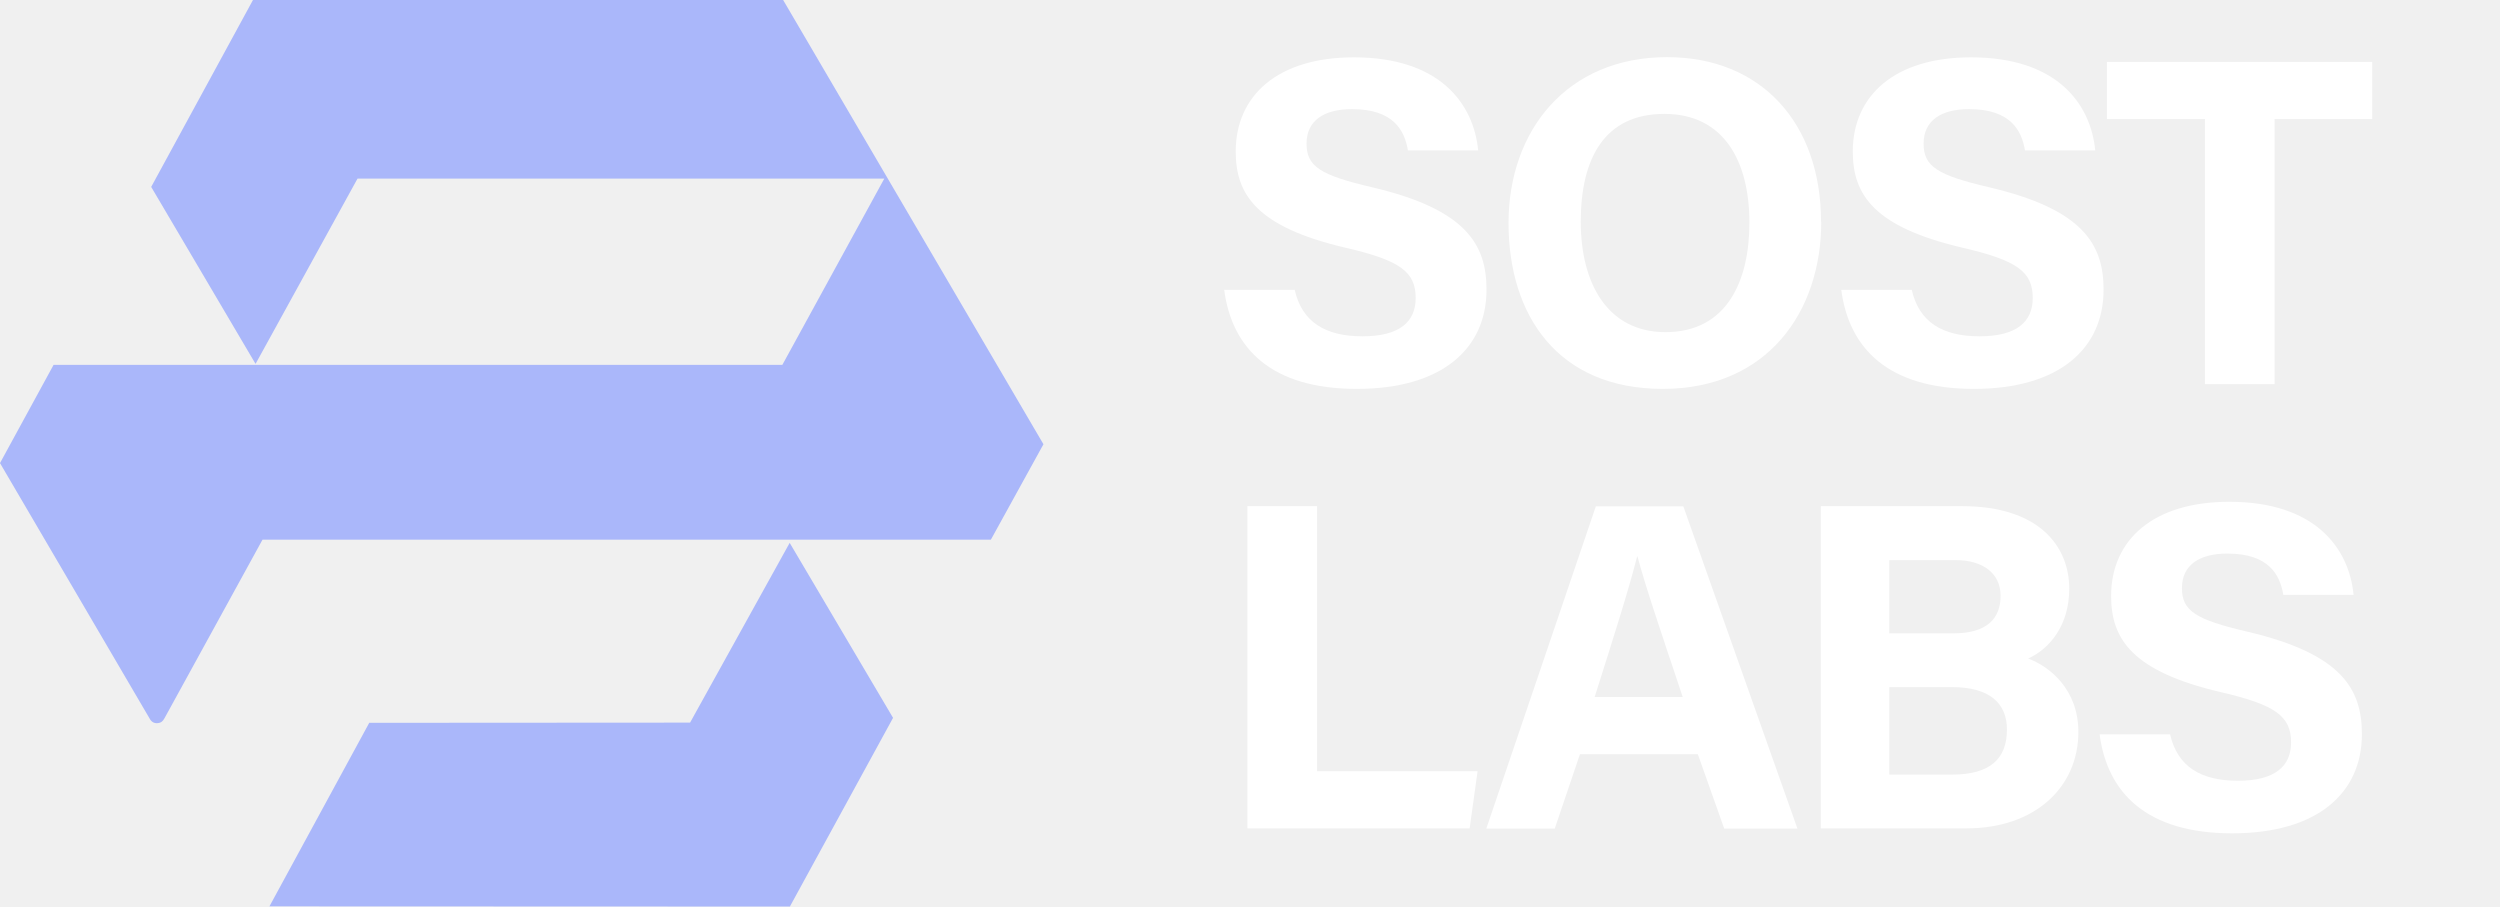
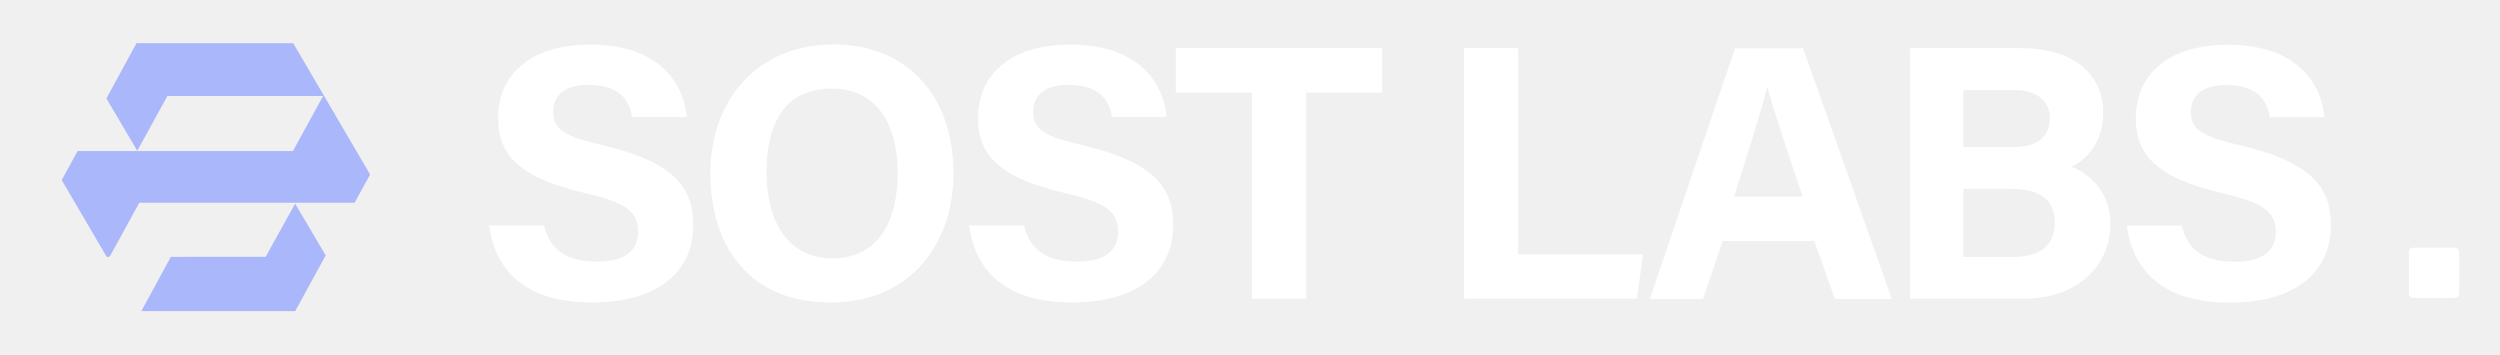
- <svg xmlns="http://www.w3.org/2000/svg" viewBox="0 0 126 45.69" role="img" aria-labelledby="title desc">
+ <svg xmlns="http://www.w3.org/2000/svg" viewBox="0 0 162 23" role="img" aria-labelledby="title desc">
  <defs>
    <style>
      .logo-white { fill: #fff; }
      .logo-point { fill: #aab7fa; }
    </style>
  </defs>
-   <g>
+   <g transform="translate(4 2.8) scale(.38)">
+     <path class="logo-point" d="M0,23.34l2.7-4.95h36.73s5.14-9.39,5.14-9.39h-26.55s-5.14,9.34-5.14,9.34l-5.26-8.92L12.75,0h26.72s13.12,22.39,13.12,22.39l-2.65,4.81H13.23s-4.94,9-4.94,9c-.09.17-.19.22-.29.24-.17.03-.34-.01-.45-.21L0,23.34Z" />
+     <polygon class="logo-point" points="13.58 45.68 18.61 36.43 34.78 36.42 39.8 27.36 45.01 36.18 39.81 45.69 13.58 45.68" />
+   </g>
+   <g transform="translate(-30 0)">
    <path class="logo-white" d="M65.25,14.6c.37,1.63,1.54,2.35,3.42,2.35s2.68-.74,2.68-1.93c0-1.32-.78-1.9-3.56-2.54-4.42-1.04-5.51-2.65-5.51-4.84,0-2.83,2.12-4.75,5.96-4.75,4.31,0,6.03,2.32,6.26,4.69h-3.54c-.17-1-.72-2.08-2.82-2.08-1.43,0-2.29.59-2.29,1.74s.69,1.59,3.31,2.2c4.72,1.11,5.76,2.87,5.76,5.16,0,2.97-2.24,5-6.54,5s-6.29-2.03-6.68-4.99h3.54Z" />
    <path class="logo-white" d="M91.79,11.19c0,4.52-2.71,8.41-7.99,8.41s-7.77-3.7-7.77-8.36,2.95-8.36,7.99-8.36c4.75,0,7.76,3.33,7.76,8.3ZM79.67,11.17c0,3.17,1.39,5.57,4.27,5.57,3.12,0,4.23-2.62,4.23-5.51,0-3.07-1.26-5.49-4.29-5.49s-4.21,2.27-4.21,5.43Z" />
    <path class="logo-white" d="M96.35,14.6c.37,1.63,1.54,2.35,3.42,2.35s2.68-.74,2.68-1.93c0-1.32-.78-1.9-3.56-2.54-4.42-1.04-5.51-2.65-5.51-4.84,0-2.83,2.12-4.75,5.96-4.75,4.31,0,6.03,2.32,6.26,4.69h-3.54c-.17-1-.72-2.08-2.82-2.08-1.43,0-2.29.59-2.29,1.74s.69,1.59,3.31,2.2c4.72,1.11,5.76,2.87,5.76,5.16,0,2.97-2.24,5-6.54,5s-6.29-2.03-6.68-4.99h3.54Z" />
    <path class="logo-white" d="M111.13,6h-4.94v-2.88h13.37v2.88h-4.92v13.36h-3.51V6Z" />
+   </g>
+   <g transform="translate(32 -22.39)">
    <path class="logo-white" d="M62.87,25.51h3.51v13.36h8.09l-.4,2.88h-11.2v-16.24Z" />
    <path class="logo-white" d="M79.63,38.01l-1.27,3.75h-3.45l5.52-16.24h4.41l5.75,16.24h-3.69l-1.33-3.75h-5.93ZM84.81,35.13c-1.15-3.43-1.89-5.62-2.28-7.08h-.02c-.4,1.6-1.21,4.15-2.14,7.08h4.44Z" />
    <path class="logo-white" d="M91.78,25.51h7.1c3.92,0,5.41,2.05,5.41,4.16,0,1.83-.97,3.02-2.07,3.52,1.1.41,2.53,1.57,2.53,3.7,0,2.78-2.18,4.86-5.64,4.86h-7.34v-16.24ZM98.47,31.92c1.67,0,2.36-.75,2.36-1.89s-.9-1.8-2.26-1.8h-3.35v3.69h3.25ZM95.22,39.04h3.17c1.9,0,2.76-.79,2.76-2.27,0-1.31-.85-2.14-2.78-2.14h-3.15v4.41Z" />
    <path class="logo-white" d="M109.37,37c.37,1.63,1.54,2.35,3.42,2.35s2.68-.74,2.68-1.93c0-1.32-.78-1.9-3.56-2.54-4.42-1.04-5.51-2.65-5.51-4.84,0-2.83,2.12-4.75,5.96-4.75,4.31,0,6.03,2.32,6.26,4.69h-3.54c-.17-1-.72-2.08-2.82-2.08-1.43,0-2.29.59-2.29,1.74s.69,1.59,3.31,2.2c4.72,1.11,5.76,2.87,5.76,5.16,0,2.97-2.24,5-6.54,5s-6.29-2.03-6.68-4.99h3.54Z" />
  </g>
-   <path class="logo-point" d="M0,23.34l2.7-4.95h36.73s5.14-9.39,5.14-9.39h-26.55s-5.14,9.34-5.14,9.34l-5.26-8.92L12.75,0h26.72s13.12,22.39,13.12,22.39l-2.65,4.81H13.23s-4.94,9-4.94,9c-.09.17-.19.22-.29.24-.17.03-.34-.01-.45-.21L0,23.34Z" />
-   <polygon class="logo-point" points="13.58 45.68 18.61 36.43 34.78 36.42 39.8 27.36 45.01 36.18 39.81 45.69 13.58 45.68" />
+   <rect class="logo-white" x="156.1" y="16.05" width="3.25" height="3.25" rx=".25" />
</svg>
